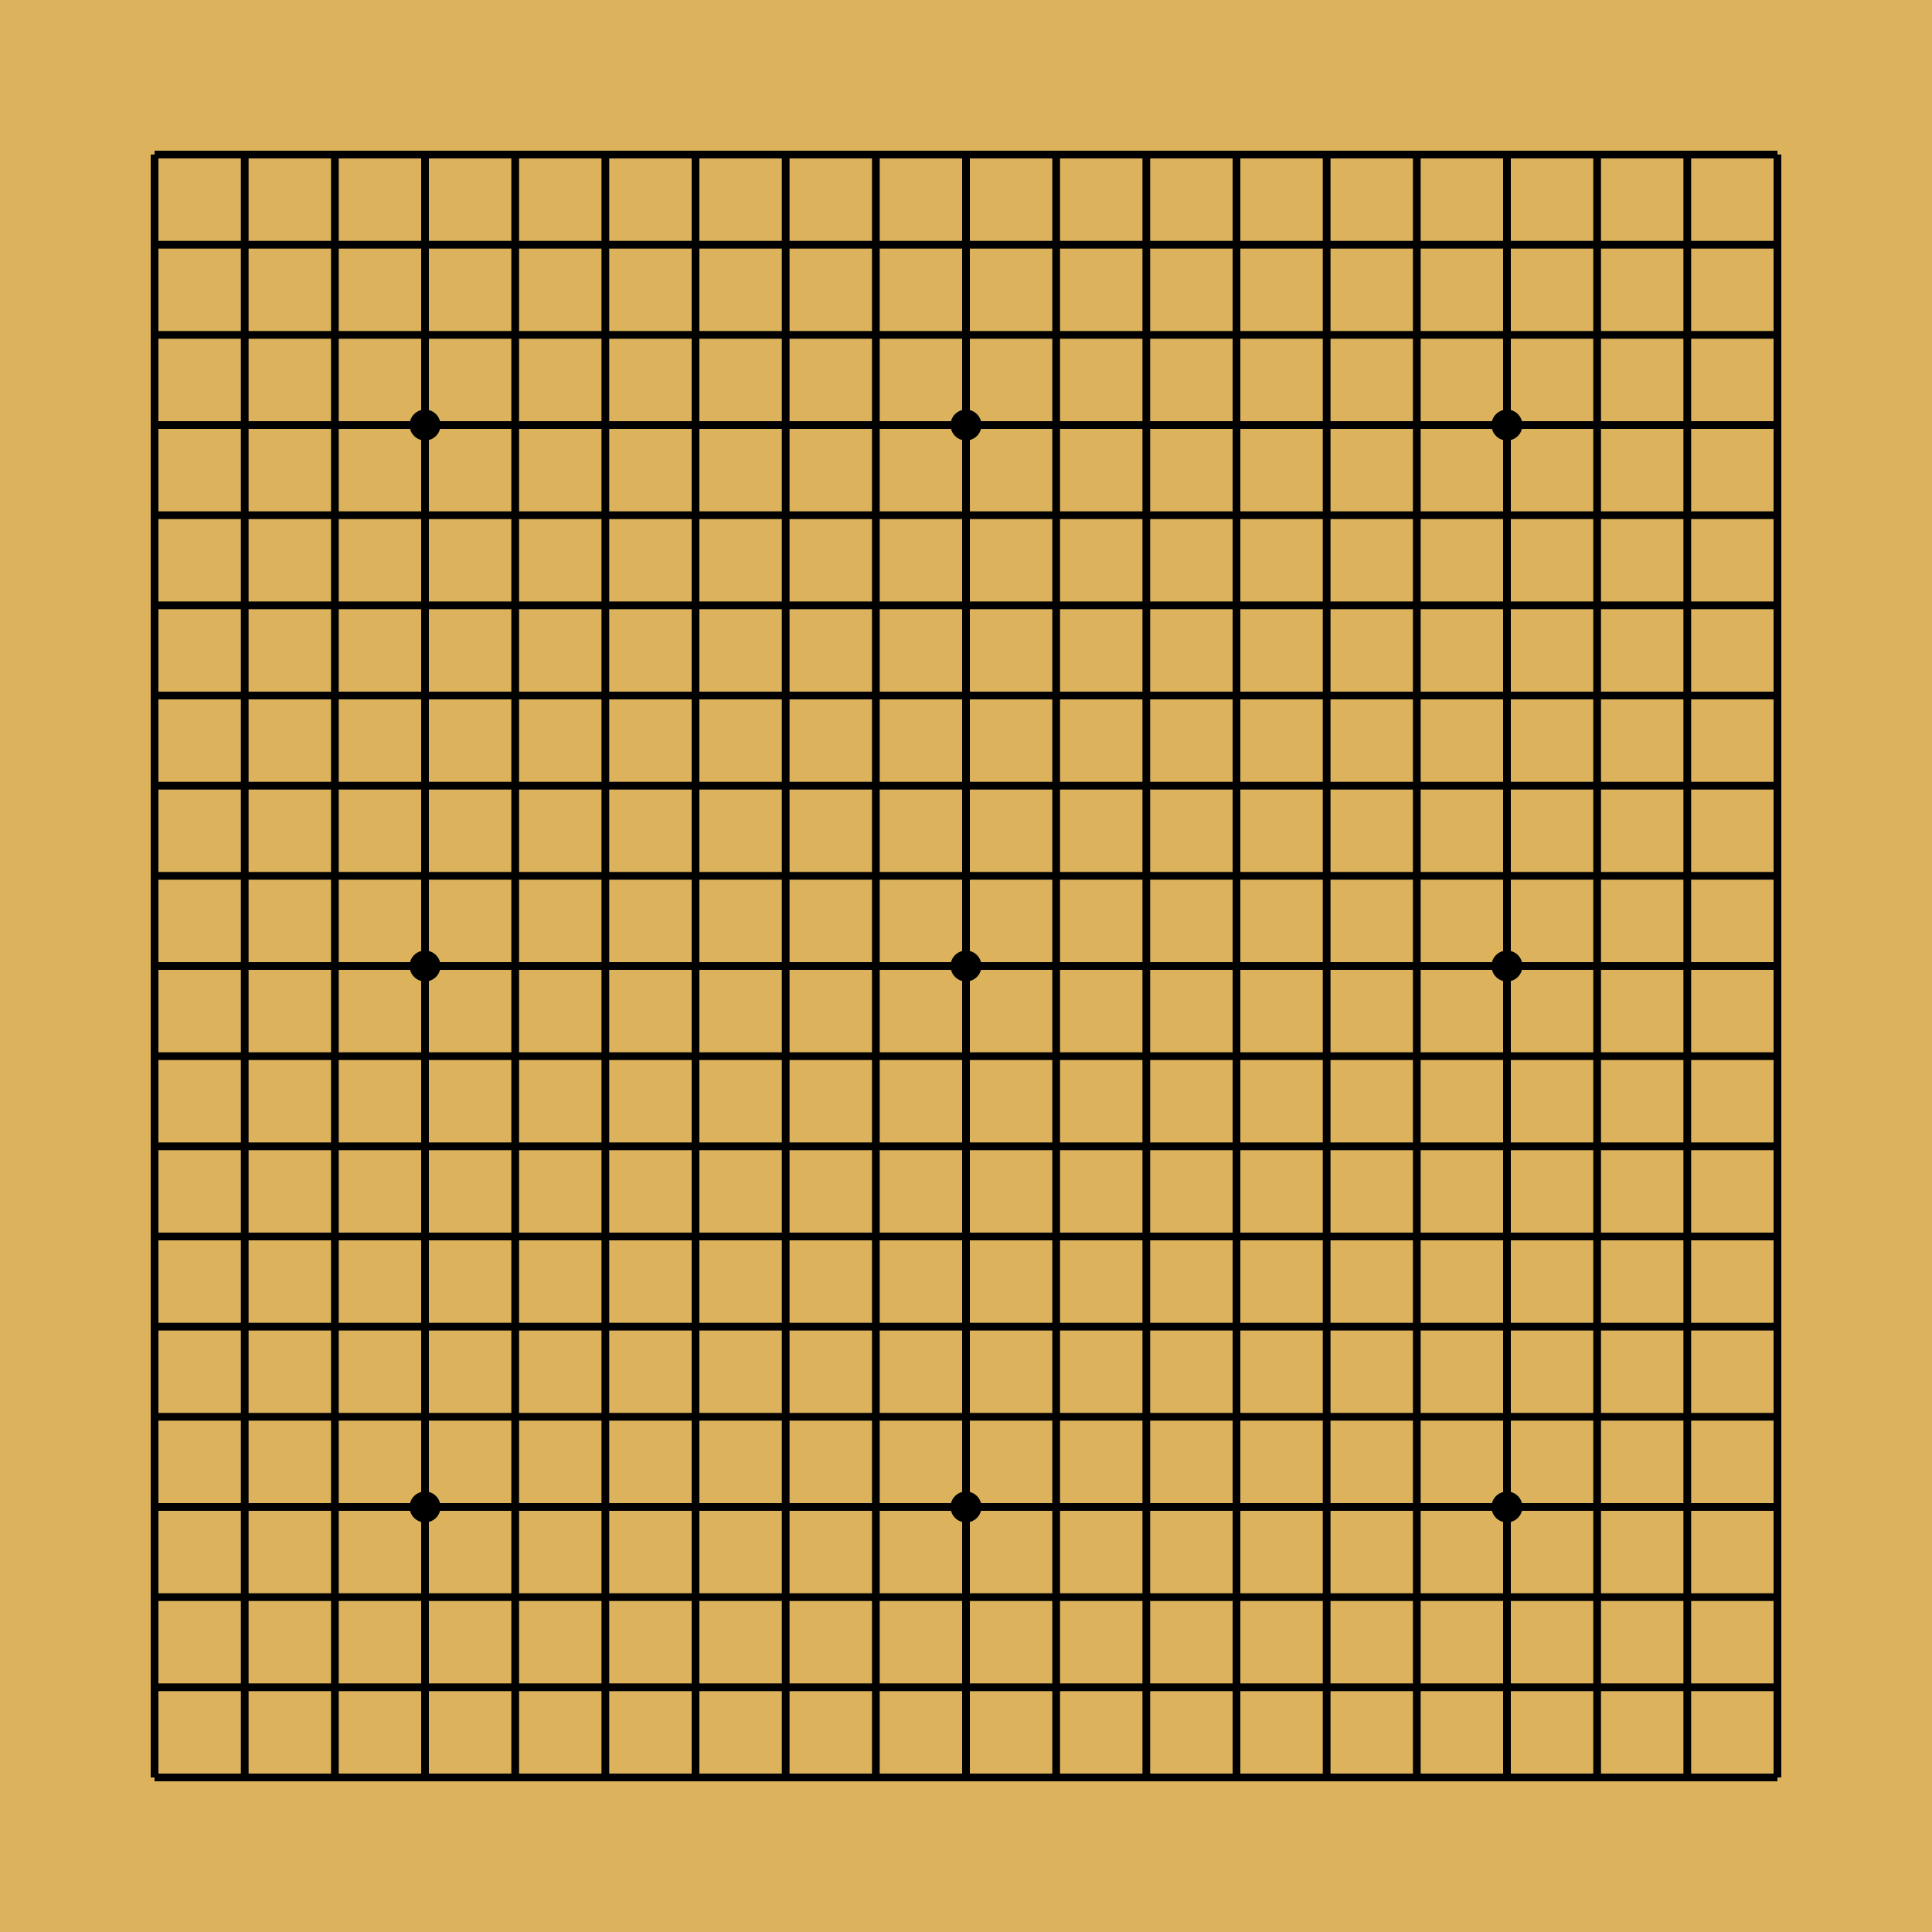
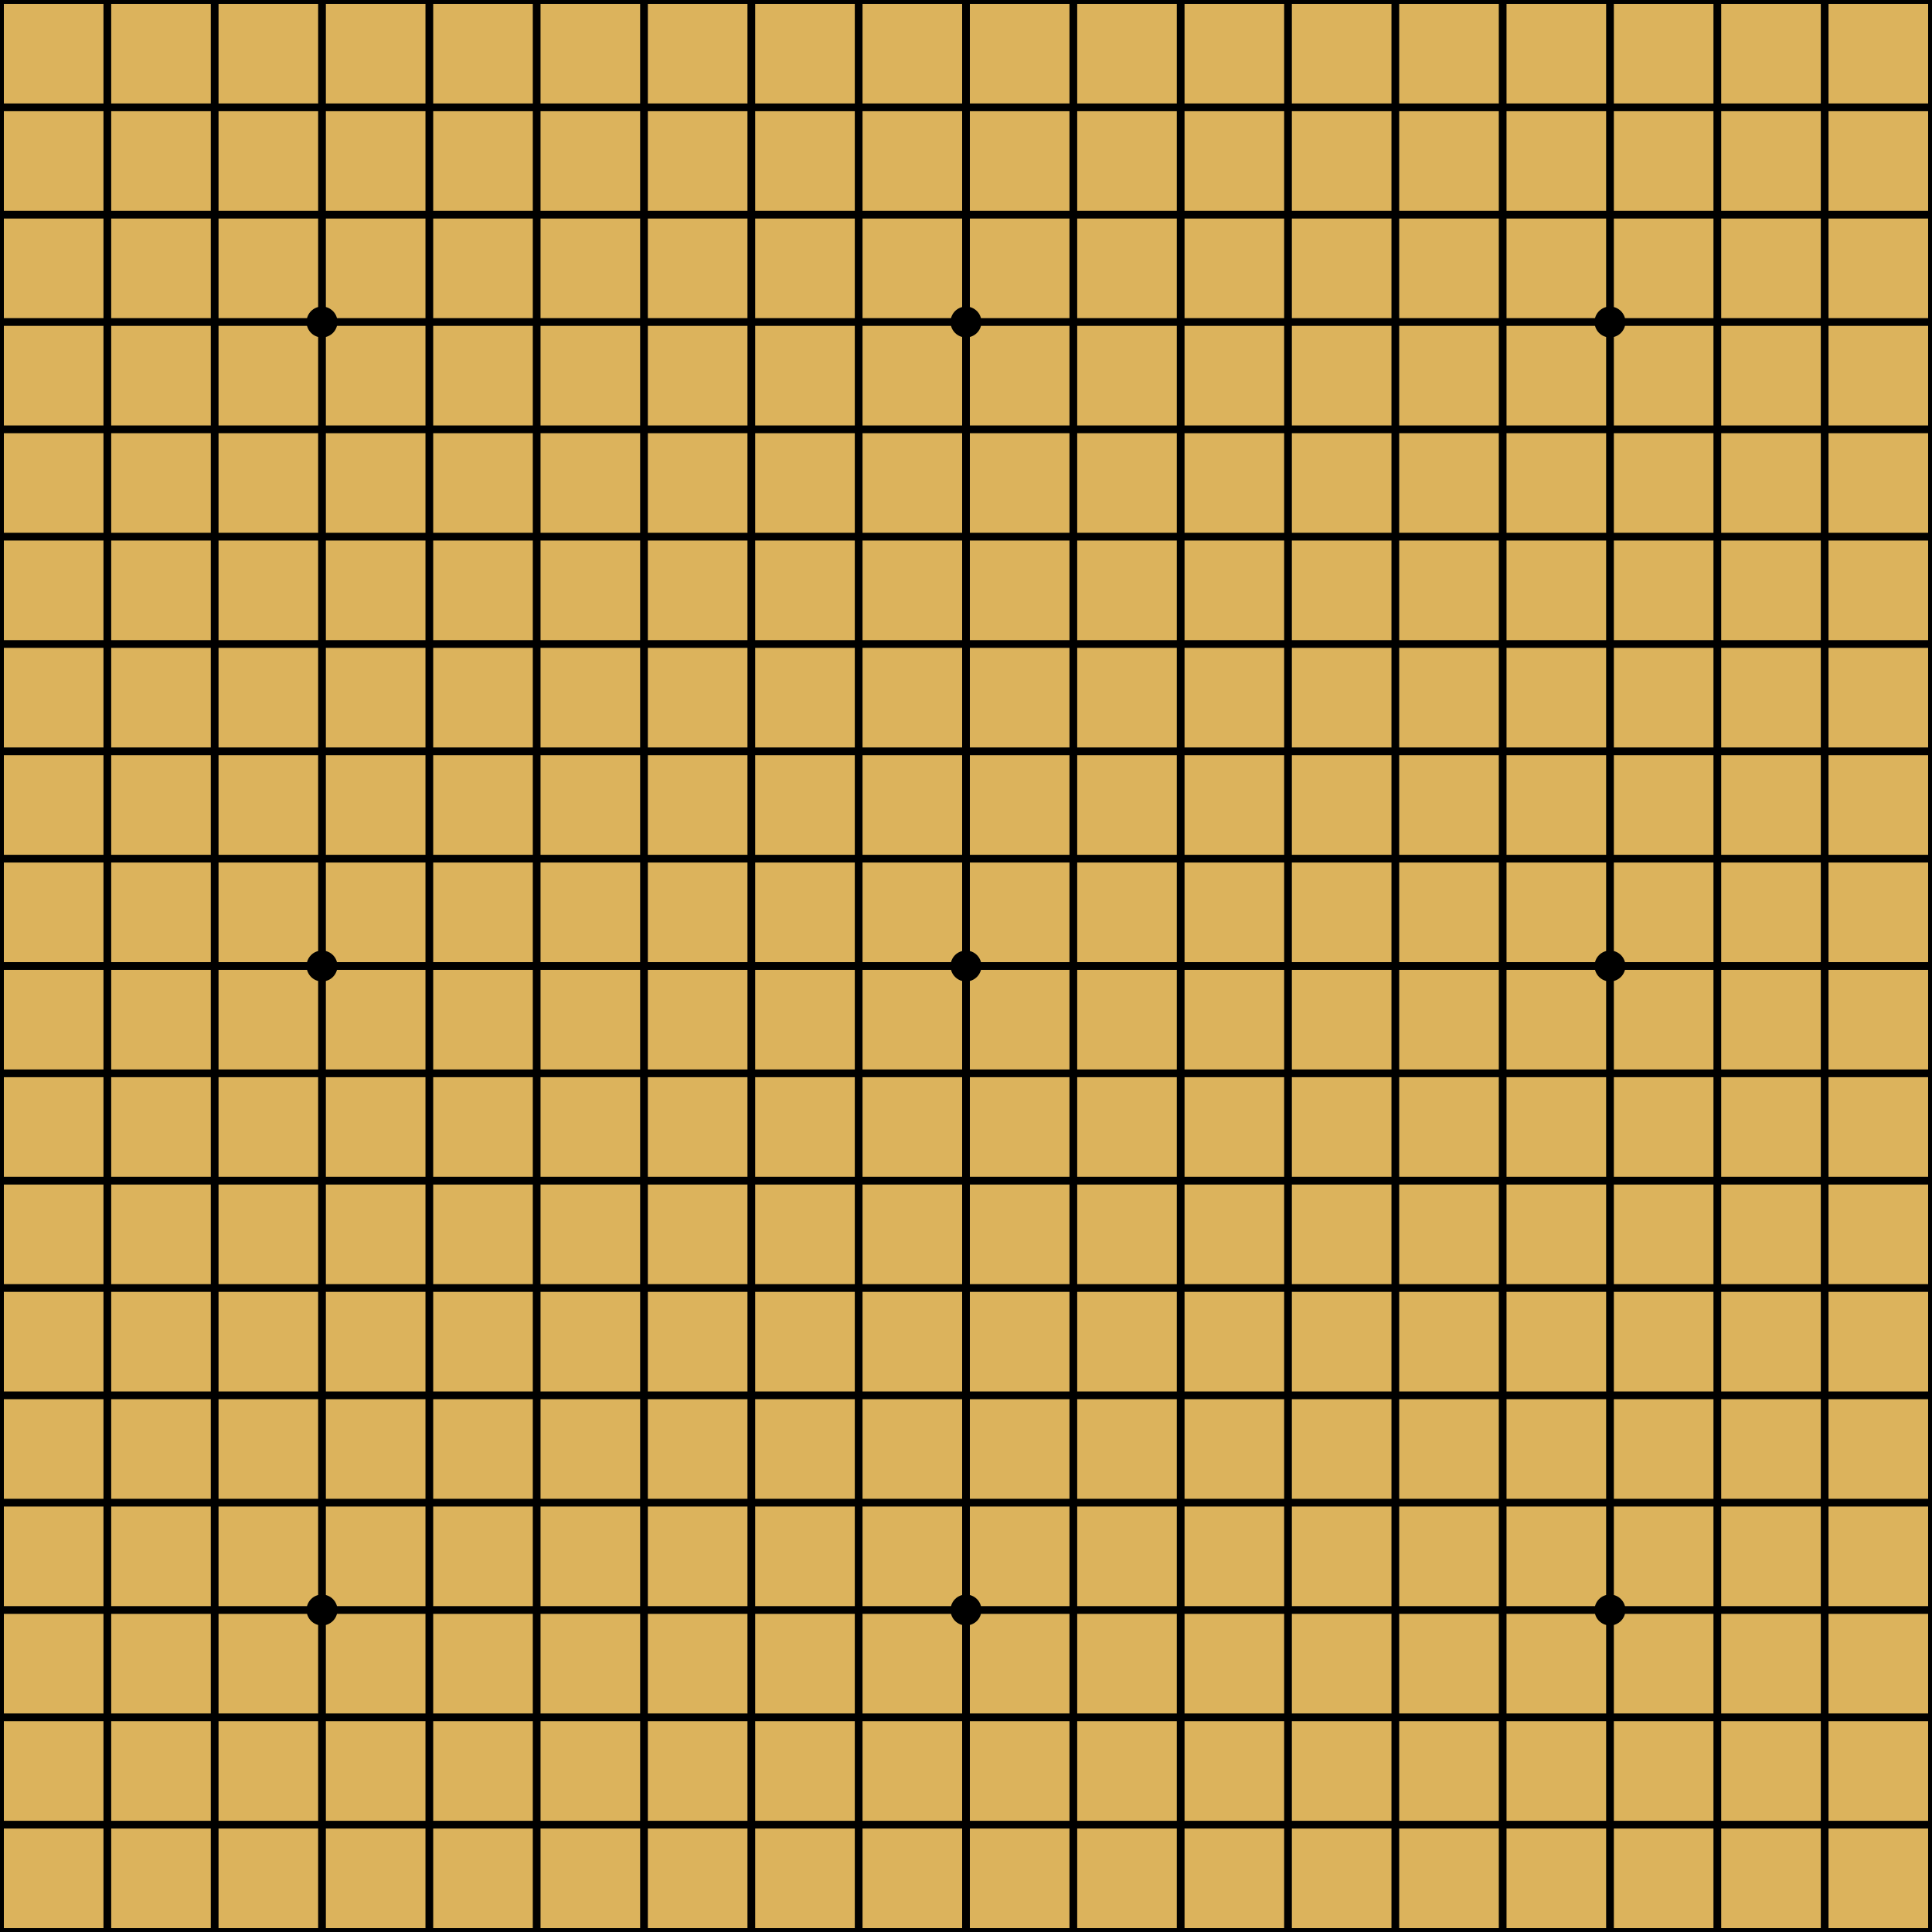
<svg xmlns="http://www.w3.org/2000/svg" width="250" height="250" viewBox="0 0 250 250" class="go-board-svg">
  <rect x="0" y="0" width="250" height="250" fill="#DCB35C" />
-   <line x1="20" y1="20" x2="20" y2="230" stroke="#000000" stroke-width="1" />
-   <line x1="20" y1="20" x2="230" y2="20" stroke="#000000" stroke-width="1" />
-   <line x1="31.667" y1="20" x2="31.667" y2="230" stroke="#000000" stroke-width="1" />
-   <line x1="20" y1="31.667" x2="230" y2="31.667" stroke="#000000" stroke-width="1" />
-   <line x1="43.333" y1="20" x2="43.333" y2="230" stroke="#000000" stroke-width="1" />
-   <line x1="20" y1="43.333" x2="230" y2="43.333" stroke="#000000" stroke-width="1" />
-   <line x1="55" y1="20" x2="55" y2="230" stroke="#000000" stroke-width="1" />
-   <line x1="20" y1="55" x2="230" y2="55" stroke="#000000" stroke-width="1" />
-   <line x1="66.667" y1="20" x2="66.667" y2="230" stroke="#000000" stroke-width="1" />
-   <line x1="20" y1="66.667" x2="230" y2="66.667" stroke="#000000" stroke-width="1" />
-   <line x1="78.333" y1="20" x2="78.333" y2="230" stroke="#000000" stroke-width="1" />
-   <line x1="20" y1="78.333" x2="230" y2="78.333" stroke="#000000" stroke-width="1" />
-   <line x1="90" y1="20" x2="90" y2="230" stroke="#000000" stroke-width="1" />
-   <line x1="20" y1="90" x2="230" y2="90" stroke="#000000" stroke-width="1" />
-   <line x1="101.667" y1="20" x2="101.667" y2="230" stroke="#000000" stroke-width="1" />
-   <line x1="20" y1="101.667" x2="230" y2="101.667" stroke="#000000" stroke-width="1" />
-   <line x1="113.333" y1="20" x2="113.333" y2="230" stroke="#000000" stroke-width="1" />
-   <line x1="20" y1="113.333" x2="230" y2="113.333" stroke="#000000" stroke-width="1" />
-   <line x1="125" y1="20" x2="125" y2="230" stroke="#000000" stroke-width="1" />
-   <line x1="20" y1="125" x2="230" y2="125" stroke="#000000" stroke-width="1" />
-   <line x1="136.667" y1="20" x2="136.667" y2="230" stroke="#000000" stroke-width="1" />
-   <line x1="20" y1="136.667" x2="230" y2="136.667" stroke="#000000" stroke-width="1" />
-   <line x1="148.333" y1="20" x2="148.333" y2="230" stroke="#000000" stroke-width="1" />
-   <line x1="20" y1="148.333" x2="230" y2="148.333" stroke="#000000" stroke-width="1" />
-   <line x1="160" y1="20" x2="160" y2="230" stroke="#000000" stroke-width="1" />
-   <line x1="20" y1="160" x2="230" y2="160" stroke="#000000" stroke-width="1" />
-   <line x1="171.667" y1="20" x2="171.667" y2="230" stroke="#000000" stroke-width="1" />
-   <line x1="20" y1="171.667" x2="230" y2="171.667" stroke="#000000" stroke-width="1" />
-   <line x1="183.333" y1="20" x2="183.333" y2="230" stroke="#000000" stroke-width="1" />
-   <line x1="20" y1="183.333" x2="230" y2="183.333" stroke="#000000" stroke-width="1" />
-   <line x1="195" y1="20" x2="195" y2="230" stroke="#000000" stroke-width="1" />
-   <line x1="20" y1="195" x2="230" y2="195" stroke="#000000" stroke-width="1" />
-   <line x1="206.667" y1="20" x2="206.667" y2="230" stroke="#000000" stroke-width="1" />
-   <line x1="20" y1="206.667" x2="230" y2="206.667" stroke="#000000" stroke-width="1" />
-   <line x1="218.333" y1="20" x2="218.333" y2="230" stroke="#000000" stroke-width="1" />
-   <line x1="20" y1="218.333" x2="230" y2="218.333" stroke="#000000" stroke-width="1" />
-   <line x1="230" y1="20" x2="230" y2="230" stroke="#000000" stroke-width="1" />
-   <line x1="20" y1="230" x2="230" y2="230" stroke="#000000" stroke-width="1" />
-   <circle cx="55" cy="55" r="2" fill="#000000" />
-   <circle cx="125" cy="55" r="2" fill="#000000" />
-   <circle cx="195" cy="55" r="2" fill="#000000" />
-   <circle cx="55" cy="125" r="2" fill="#000000" />
+   <line x1="0" y1="0" x2="0" y2="250" stroke="#000000" stroke-width="1" />
+   <line x1="0" y1="0" x2="250" y2="0" stroke="#000000" stroke-width="1" />
+   <line x1="13.889" y1="0" x2="13.889" y2="250" stroke="#000000" stroke-width="1" />
+   <line x1="0" y1="13.889" x2="250" y2="13.889" stroke="#000000" stroke-width="1" />
+   <line x1="27.778" y1="0" x2="27.778" y2="250" stroke="#000000" stroke-width="1" />
+   <line x1="0" y1="27.778" x2="250" y2="27.778" stroke="#000000" stroke-width="1" />
+   <line x1="41.667" y1="0" x2="41.667" y2="250" stroke="#000000" stroke-width="1" />
+   <line x1="0" y1="41.667" x2="250" y2="41.667" stroke="#000000" stroke-width="1" />
+   <line x1="55.556" y1="0" x2="55.556" y2="250" stroke="#000000" stroke-width="1" />
+   <line x1="0" y1="55.556" x2="250" y2="55.556" stroke="#000000" stroke-width="1" />
+   <line x1="69.444" y1="0" x2="69.444" y2="250" stroke="#000000" stroke-width="1" />
+   <line x1="0" y1="69.444" x2="250" y2="69.444" stroke="#000000" stroke-width="1" />
+   <line x1="83.333" y1="0" x2="83.333" y2="250" stroke="#000000" stroke-width="1" />
+   <line x1="0" y1="83.333" x2="250" y2="83.333" stroke="#000000" stroke-width="1" />
+   <line x1="97.222" y1="0" x2="97.222" y2="250" stroke="#000000" stroke-width="1" />
+   <line x1="0" y1="97.222" x2="250" y2="97.222" stroke="#000000" stroke-width="1" />
+   <line x1="111.111" y1="0" x2="111.111" y2="250" stroke="#000000" stroke-width="1" />
+   <line x1="0" y1="111.111" x2="250" y2="111.111" stroke="#000000" stroke-width="1" />
+   <line x1="125" y1="0" x2="125" y2="250" stroke="#000000" stroke-width="1" />
+   <line x1="0" y1="125" x2="250" y2="125" stroke="#000000" stroke-width="1" />
+   <line x1="138.889" y1="0" x2="138.889" y2="250" stroke="#000000" stroke-width="1" />
+   <line x1="0" y1="138.889" x2="250" y2="138.889" stroke="#000000" stroke-width="1" />
+   <line x1="152.778" y1="0" x2="152.778" y2="250" stroke="#000000" stroke-width="1" />
+   <line x1="0" y1="152.778" x2="250" y2="152.778" stroke="#000000" stroke-width="1" />
+   <line x1="166.667" y1="0" x2="166.667" y2="250" stroke="#000000" stroke-width="1" />
+   <line x1="0" y1="166.667" x2="250" y2="166.667" stroke="#000000" stroke-width="1" />
+   <line x1="180.556" y1="0" x2="180.556" y2="250" stroke="#000000" stroke-width="1" />
+   <line x1="0" y1="180.556" x2="250" y2="180.556" stroke="#000000" stroke-width="1" />
+   <line x1="194.444" y1="0" x2="194.444" y2="250" stroke="#000000" stroke-width="1" />
+   <line x1="0" y1="194.444" x2="250" y2="194.444" stroke="#000000" stroke-width="1" />
+   <line x1="208.333" y1="0" x2="208.333" y2="250" stroke="#000000" stroke-width="1" />
+   <line x1="0" y1="208.333" x2="250" y2="208.333" stroke="#000000" stroke-width="1" />
+   <line x1="222.222" y1="0" x2="222.222" y2="250" stroke="#000000" stroke-width="1" />
+   <line x1="0" y1="222.222" x2="250" y2="222.222" stroke="#000000" stroke-width="1" />
+   <line x1="236.111" y1="0" x2="236.111" y2="250" stroke="#000000" stroke-width="1" />
+   <line x1="0" y1="236.111" x2="250" y2="236.111" stroke="#000000" stroke-width="1" />
+   <line x1="250" y1="0" x2="250" y2="250" stroke="#000000" stroke-width="1" />
+   <line x1="0" y1="250" x2="250" y2="250" stroke="#000000" stroke-width="1" />
+   <circle cx="41.667" cy="41.667" r="2" fill="#000000" />
+   <circle cx="125" cy="41.667" r="2" fill="#000000" />
+   <circle cx="208.333" cy="41.667" r="2" fill="#000000" />
+   <circle cx="41.667" cy="125" r="2" fill="#000000" />
  <circle cx="125" cy="125" r="2" fill="#000000" />
-   <circle cx="195" cy="125" r="2" fill="#000000" />
-   <circle cx="55" cy="195" r="2" fill="#000000" />
-   <circle cx="125" cy="195" r="2" fill="#000000" />
-   <circle cx="195" cy="195" r="2" fill="#000000" />
+   <circle cx="208.333" cy="125" r="2" fill="#000000" />
+   <circle cx="41.667" cy="208.333" r="2" fill="#000000" />
+   <circle cx="125" cy="208.333" r="2" fill="#000000" />
+   <circle cx="208.333" cy="208.333" r="2" fill="#000000" />
</svg>
